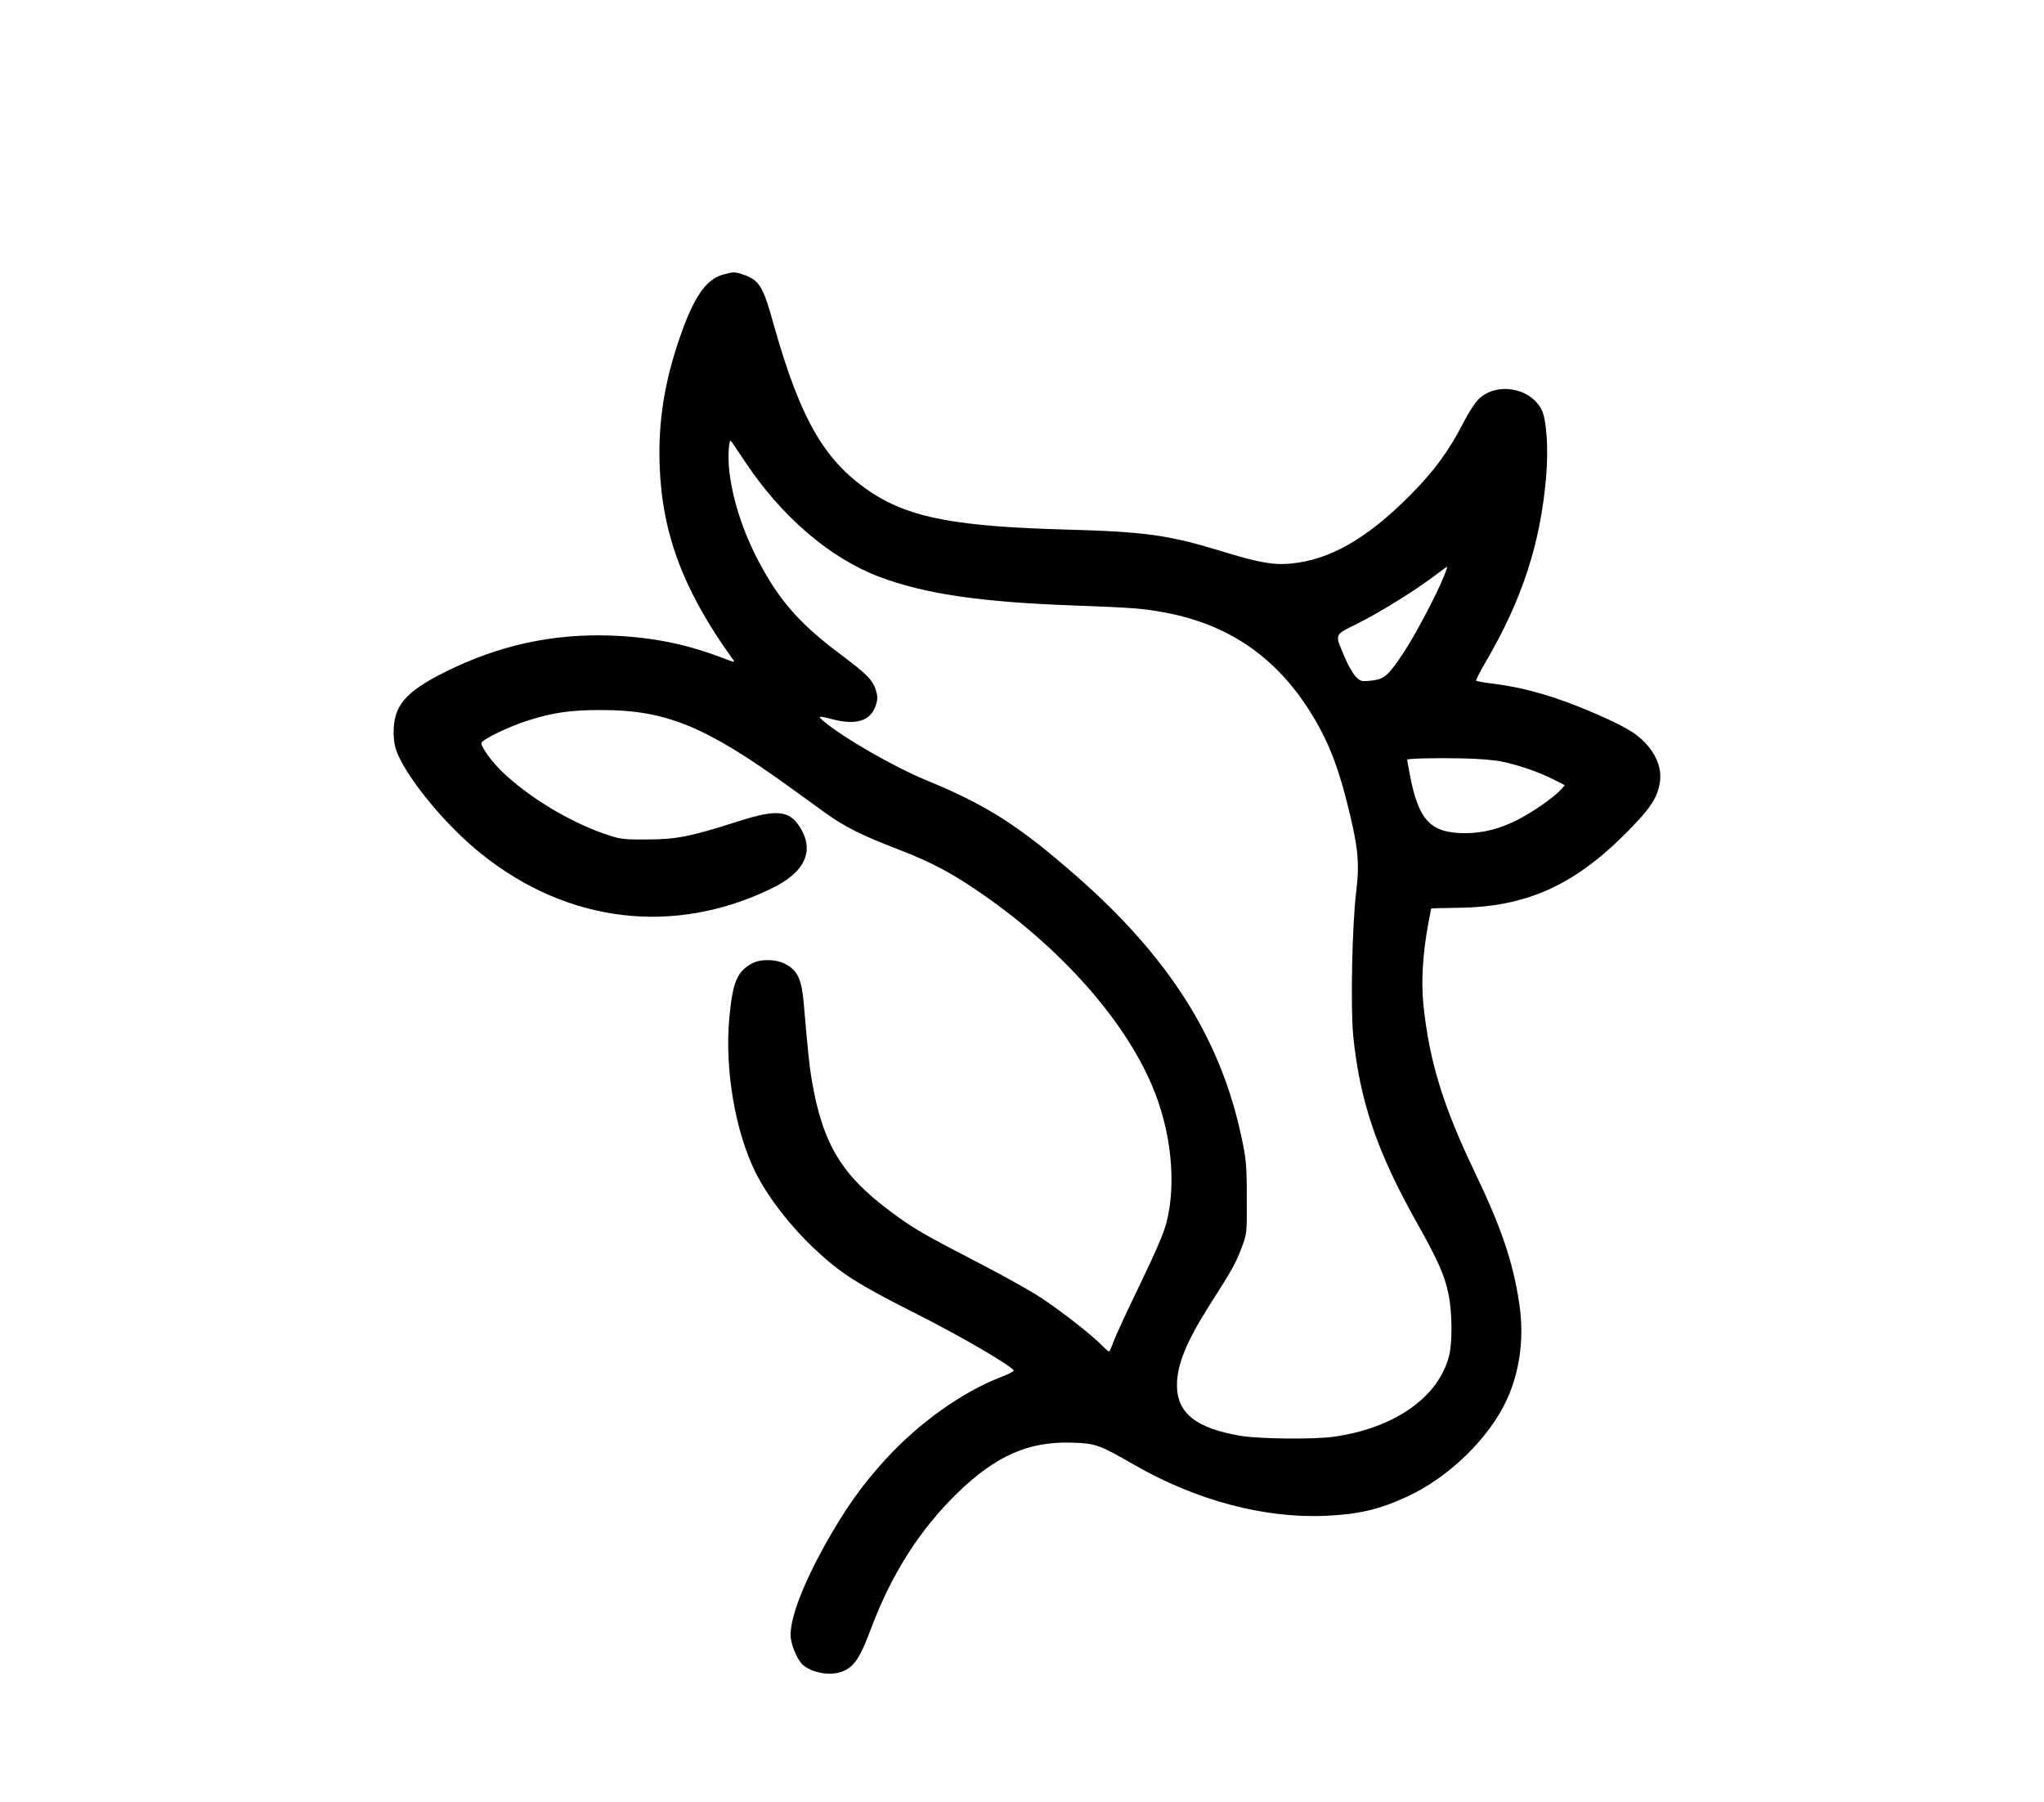
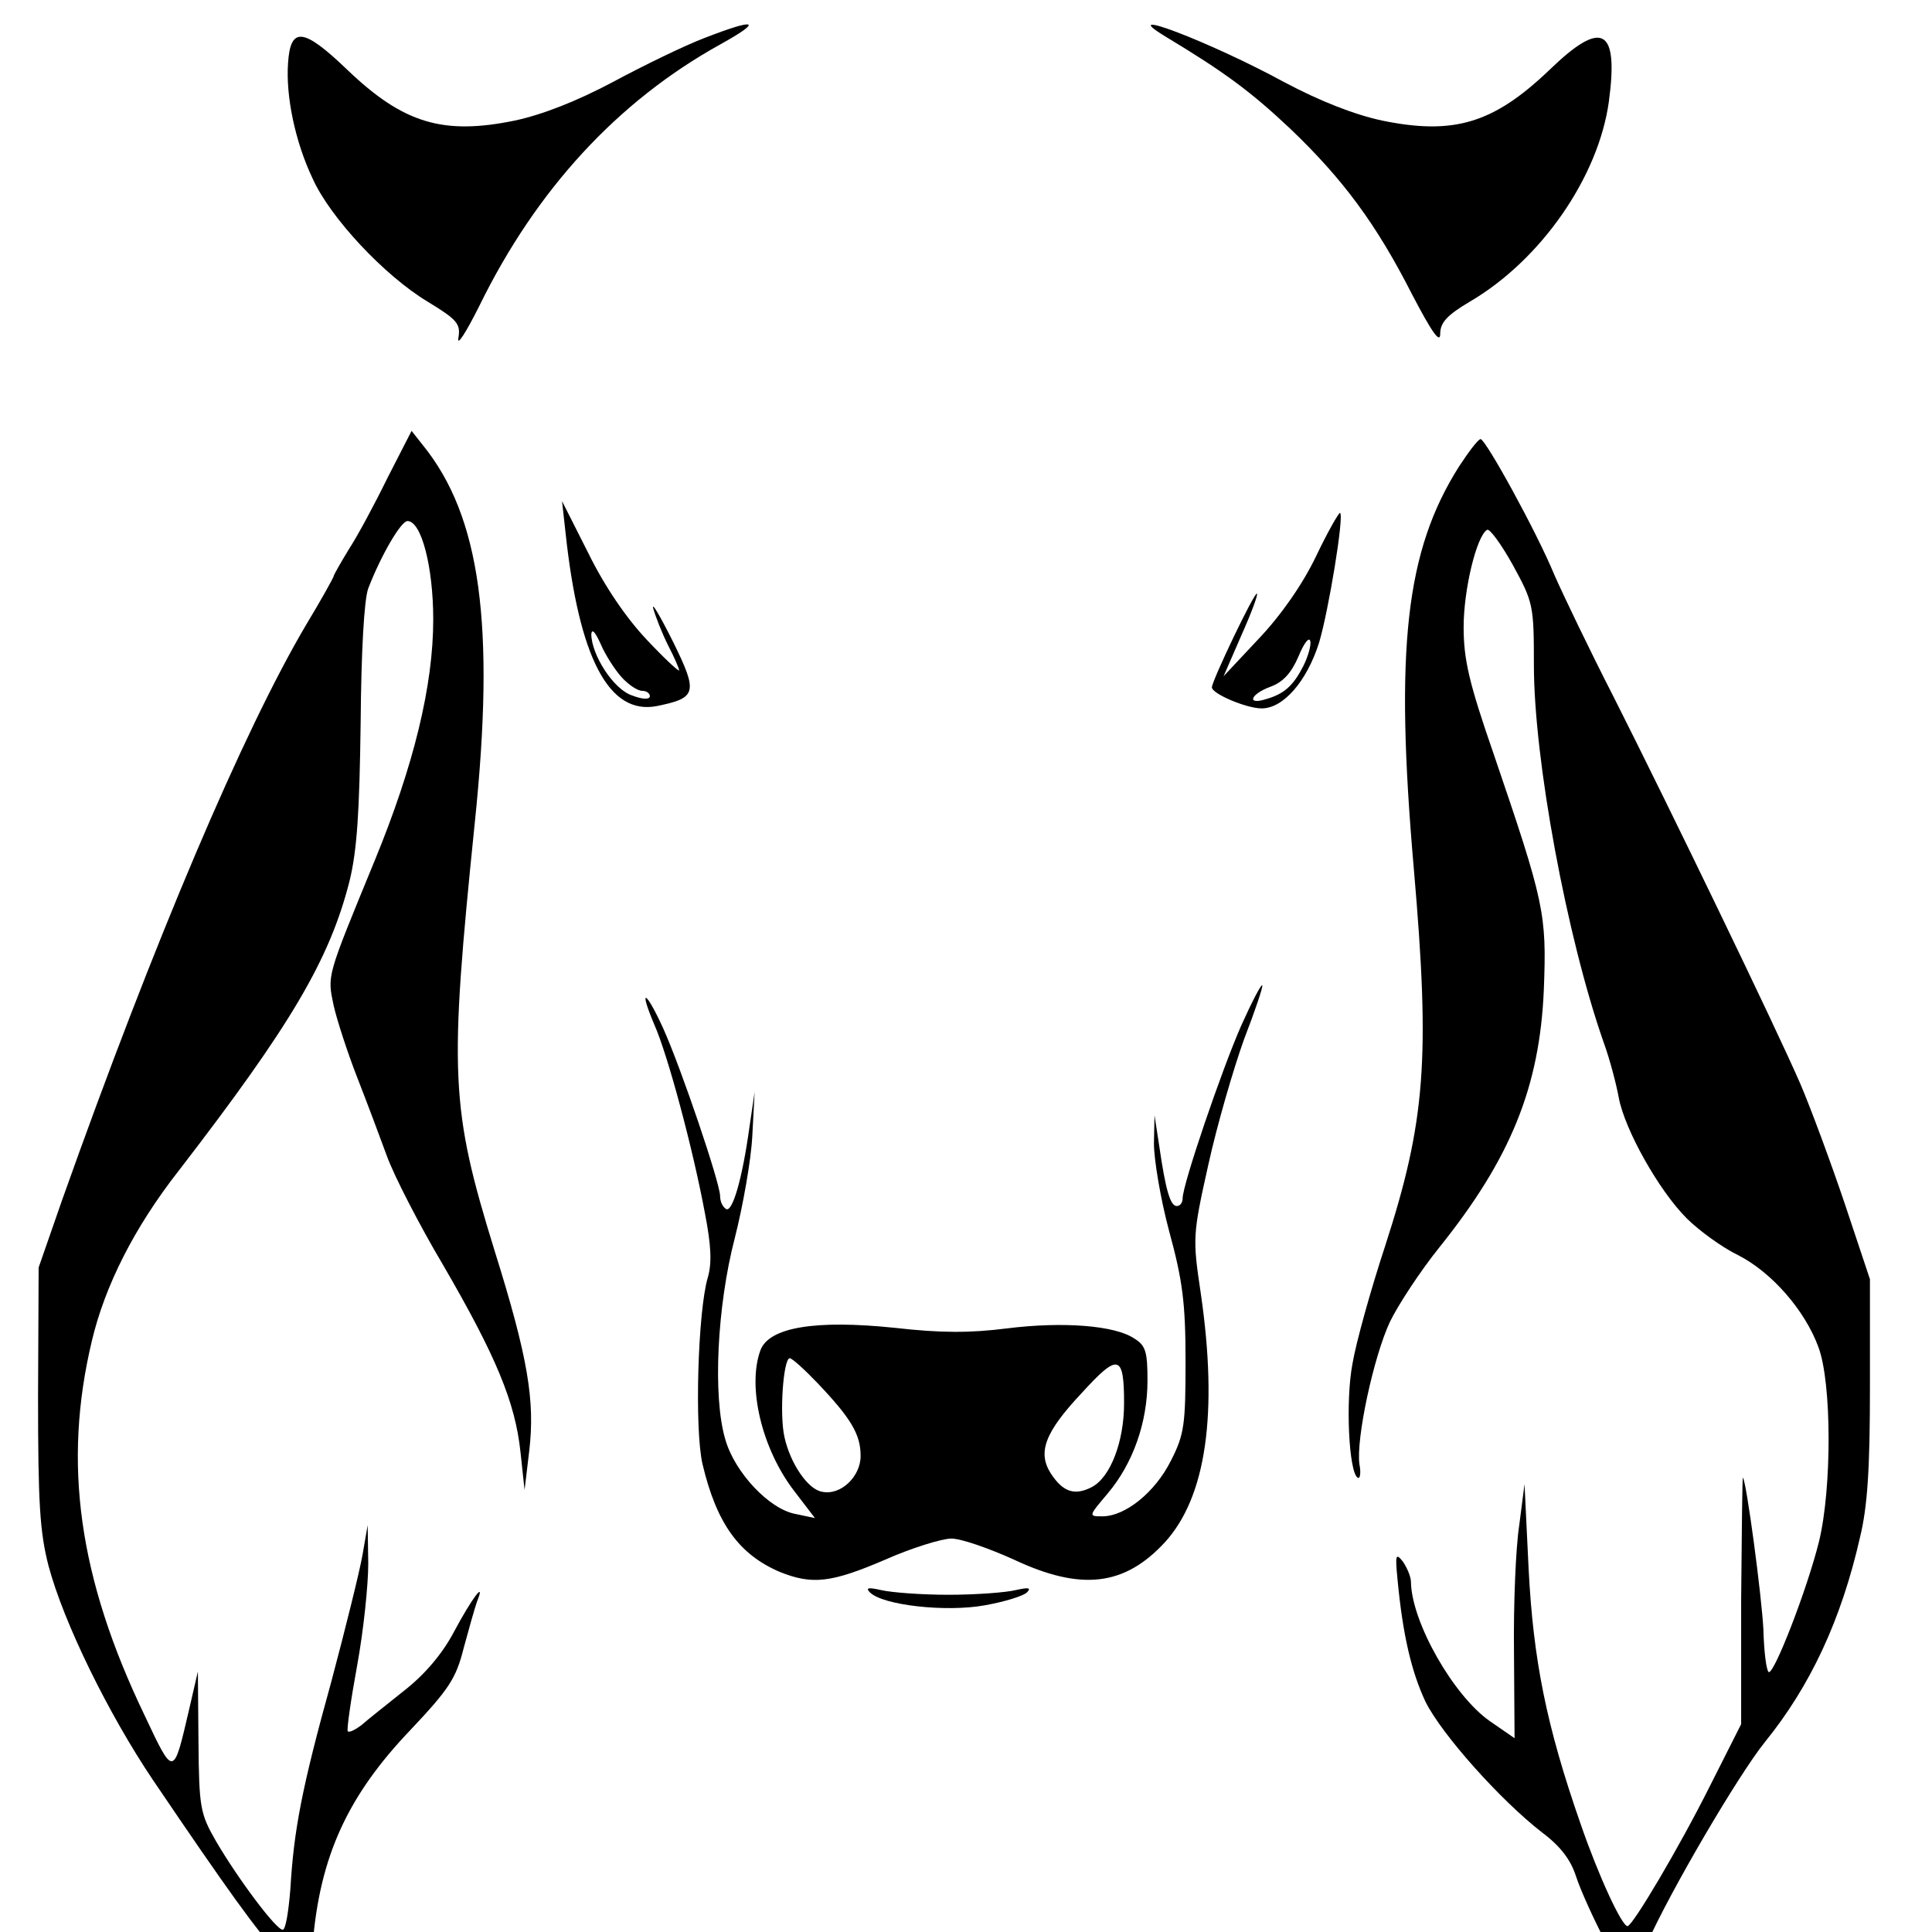
- <svg xmlns="http://www.w3.org/2000/svg" version="1.0" width="1104pt" height="973pt" viewBox="0 0 1104 973" preserveAspectRatio="xMidYMid meet">
-   <g transform="translate(0,973) scale(0.1,-0.1)" fill="#000000" stroke="none">
-     <path d="M3899 8245 c-89 -28 -154 -125 -227 -337 -84 -243 -118 -459 -109 -697 14 -368 130 -673 393 -1039 16 -22 16 -22 -52 4 -198 76 -380 112 -599 121 -318 12 -612 -52 -902 -197 -214 -107 -277 -182 -277 -326 1 -54 7 -83 26 -126 70 -151 267 -386 448 -530 466 -374 1040 -443 1567 -187 181 87 235 204 153 332 -57 91 -127 97 -332 31 -260 -83 -335 -98 -493 -98 -133 -1 -145 1 -235 32 -189 66 -408 199 -549 335 -54 52 -111 131 -111 153 0 18 144 88 250 122 141 44 228 57 400 57 345 0 558 -87 1005 -409 66 -48 157 -113 202 -146 105 -76 198 -122 398 -199 180 -69 298 -133 462 -248 420 -294 752 -669 904 -1023 104 -242 135 -528 79 -745 -13 -52 -63 -168 -144 -335 -68 -140 -132 -279 -142 -307 -10 -29 -21 -53 -24 -53 -3 0 -19 14 -36 31 -47 51 -221 187 -329 258 -55 37 -199 117 -320 180 -313 162 -373 196 -493 286 -267 198 -368 366 -427 708 -14 82 -21 155 -44 419 -11 127 -32 174 -95 209 -50 29 -135 31 -183 6 -82 -44 -106 -101 -124 -297 -25 -277 32 -613 143 -835 66 -131 184 -284 314 -407 144 -136 231 -191 551 -353 245 -123 528 -289 528 -308 0 -5 -32 -21 -72 -36 -208 -81 -439 -246 -618 -441 -128 -139 -221 -271 -328 -462 -119 -214 -187 -391 -187 -489 0 -48 36 -134 66 -161 49 -43 148 -61 211 -37 65 24 98 72 158 234 111 295 263 533 466 731 210 203 386 280 622 272 125 -4 144 -11 332 -119 333 -192 702 -291 1035 -276 178 8 287 33 439 103 227 104 446 318 541 527 70 154 93 333 66 515 -33 224 -97 412 -241 712 -171 357 -245 598 -277 903 -13 127 -3 282 27 442 8 42 15 77 15 78 0 1 66 3 148 4 361 4 618 118 898 397 139 139 178 198 190 287 13 95 -48 200 -156 269 -73 47 -268 132 -405 178 -126 42 -230 66 -353 81 -41 5 -76 12 -79 14 -3 3 20 48 50 99 198 338 297 641 328 1003 13 156 2 311 -25 363 -62 119 -243 150 -340 56 -18 -17 -55 -74 -81 -125 -78 -153 -160 -265 -290 -395 -232 -234 -434 -349 -645 -368 -93 -9 -174 6 -376 68 -285 87 -408 104 -844 116 -577 16 -829 63 -1031 192 -260 167 -393 392 -541 918 -57 206 -77 238 -167 268 -42 15 -54 14 -112 -3z m126 -1010 c197 -296 456 -518 723 -620 243 -92 547 -137 1045 -155 324 -12 382 -16 507 -40 372 -71 644 -277 833 -632 59 -111 103 -233 145 -403 58 -231 66 -314 47 -472 -22 -178 -31 -626 -16 -778 36 -355 129 -626 342 -1006 117 -209 152 -287 173 -391 20 -95 21 -265 2 -334 -59 -223 -295 -387 -621 -434 -105 -15 -396 -12 -498 4 -245 40 -350 122 -350 275 0 109 51 234 173 427 124 194 144 230 174 309 31 80 31 81 30 275 0 173 -3 210 -28 325 -111 530 -388 970 -886 1408 -314 276 -489 388 -815 522 -175 72 -449 229 -558 321 -33 28 -28 29 50 9 127 -33 204 -9 232 72 12 34 12 49 3 82 -18 58 -47 88 -195 199 -207 155 -316 276 -419 462 -96 172 -157 351 -178 518 -9 65 -5 172 6 172 2 0 38 -52 79 -115z m3774 -617 c-37 -94 -157 -322 -218 -413 -83 -125 -104 -143 -173 -151 -54 -6 -59 -5 -86 22 -15 16 -42 63 -59 104 -55 131 -60 117 71 183 123 62 304 174 413 256 37 28 69 51 70 51 1 0 -6 -23 -18 -52z m316 -1002 c93 -20 196 -56 274 -95 l63 -32 -23 -26 c-42 -44 -152 -120 -234 -162 -96 -48 -185 -71 -281 -71 -187 0 -252 68 -299 315 -8 44 -15 81 -15 82 0 6 155 10 290 7 90 -1 184 -9 225 -18z" />
+ <svg xmlns="http://www.w3.org/2000/svg" version="1.0" width="626" height="626" viewBox="180 140 270 330" preserveAspectRatio="xMidYMid meet">
+   <g transform="translate(0,626) scale(0.1,-0.1)" fill="#000000" stroke="none">
+     <path d="M2703 4795 c-34 -13 -104 -47 -156 -75 -62 -33 -121 -56 -168 -66 -122 -25 -190 -5 -286 87 -75 72 -97 74 -101 11 -4 -56 12 -134 42 -197 30 -67 123 -166 196 -210 51 -31 57 -38 53 -62 -3 -16 13 9 36 55 97 198 236 349 411 446 74 41 63 46 -27 11z" />
+     <path d="M3490 4798 c103 -62 147 -95 214 -158 90 -86 147 -163 208 -283 34 -65 48 -85 48 -67 0 19 12 32 51 55 121 71 219 212 237 341 17 126 -11 142 -101 55 -96 -92 -164 -112 -286 -87 -47 10 -106 33 -168 66 -125 68 -290 131 -203 78z" />
+     <path d="M2162 4044 c-22 -45 -51 -99 -66 -122 -14 -23 -26 -44 -26 -46 0 -2 -21 -40 -47 -83 -107 -181 -259 -538 -417 -983 l-40 -115 -1 -220 c0 -183 3 -232 18 -290 26 -97 102 -252 178 -365 130 -192 175 -254 220 -305 l46 -53 7 76 c12 151 60 255 167 367 66 70 78 88 91 140 9 33 19 69 23 80 15 37 -9 5 -40 -53 -19 -36 -49 -72 -85 -100 -30 -24 -63 -50 -73 -59 -11 -8 -21 -13 -23 -10 -2 2 5 52 16 112 11 60 19 138 19 174 l-1 66 -9 -52 c-5 -28 -29 -125 -53 -215 -51 -184 -64 -254 -70 -354 -3 -38 -8 -70 -13 -70 -10 -2 -76 86 -114 151 -27 47 -29 57 -30 170 l-1 120 -15 -65 c-27 -116 -26 -116 -76 -10 -113 235 -140 431 -90 640 22 93 72 193 148 290 192 249 258 361 292 495 13 53 17 119 19 270 1 124 6 211 13 230 22 57 56 115 67 115 24 0 44 -79 44 -168 0 -113 -33 -249 -100 -412 -83 -202 -81 -195 -70 -248 6 -26 24 -81 40 -122 16 -41 39 -102 51 -135 12 -33 55 -117 96 -186 90 -155 123 -234 132 -319 l7 -65 8 67 c10 85 -2 159 -59 341 -76 246 -78 301 -34 732 35 337 10 523 -89 645 l-19 24 -41 -80z" />
+     <path d="M3992 4063 c-91 -144 -110 -310 -77 -688 28 -323 20 -430 -49 -643 -25 -76 -50 -166 -56 -202 -12 -64 -6 -185 9 -194 4 -3 6 8 3 23 -6 43 24 183 52 243 14 29 52 87 85 128 121 151 171 273 178 440 5 130 1 148 -86 403 -42 121 -51 161 -51 216 0 64 22 155 40 166 4 3 24 -24 44 -60 35 -64 36 -69 36 -171 0 -161 56 -464 119 -644 11 -30 22 -73 26 -95 10 -54 68 -158 116 -206 21 -21 61 -50 88 -63 57 -29 114 -94 137 -157 23 -61 23 -242 1 -332 -20 -81 -77 -228 -86 -223 -4 3 -8 35 -9 73 -3 58 -29 253 -35 259 -1 1 -2 -93 -3 -209 l0 -212 -53 -105 c-53 -106 -132 -239 -141 -240 -10 0 -50 87 -80 174 -59 169 -81 281 -89 436 l-7 145 -9 -70 c-6 -38 -10 -136 -9 -217 l1 -147 -42 29 c-62 43 -134 169 -135 238 0 9 -7 25 -14 35 -12 15 -13 11 -9 -30 9 -96 24 -159 48 -210 28 -56 128 -168 199 -223 32 -24 49 -47 58 -75 7 -22 30 -73 51 -113 l39 -73 32 73 c38 86 155 286 201 343 77 95 130 208 162 349 13 53 17 119 17 256 l0 185 -43 129 c-24 71 -58 163 -76 205 -43 99 -226 477 -319 661 -41 80 -86 174 -101 208 -30 73 -117 231 -126 232 -4 0 -20 -21 -37 -47z" />
+     <path d="M2466 3950 c23 -214 74 -312 156 -296 68 14 71 22 27 111 -22 44 -37 69 -33 55 4 -14 15 -42 25 -62 11 -21 19 -40 19 -43 0 -3 -25 20 -55 52 -35 37 -72 91 -100 148 l-45 89 6 -54z m96 -247 c12 -13 27 -23 35 -23 7 0 13 -4 13 -9 0 -6 -12 -6 -30 1 -32 10 -70 70 -70 105 1 10 7 3 16 -17 8 -19 25 -45 36 -57z" />
+     <path d="M3748 3910 c-23 -48 -60 -101 -98 -141 l-60 -64 30 69 c17 38 29 70 27 72 -4 4 -77 -149 -77 -160 0 -11 59 -36 85 -36 37 0 77 46 98 112 16 53 43 216 36 222 -2 1 -21 -32 -41 -74z m-22 -188 c-17 -33 -32 -47 -63 -56 -34 -11 -28 8 7 21 22 8 36 24 48 52 9 22 18 34 20 26 2 -7 -4 -27 -12 -43z" />
+     <path d="M3620 3108 c-33 -75 -100 -271 -100 -295 0 -7 -4 -13 -10 -13 -11 0 -19 27 -30 103 l-8 52 -1 -48 c0 -27 11 -94 26 -150 23 -84 28 -123 28 -222 0 -108 -2 -125 -25 -170 -27 -54 -78 -95 -117 -95 -24 0 -24 0 9 39 43 51 68 121 68 193 0 49 -3 60 -23 72 -33 22 -121 29 -217 17 -63 -8 -113 -8 -192 1 -135 14 -214 1 -229 -38 -23 -62 2 -168 57 -240 l36 -47 -33 7 c-45 8 -104 71 -120 127 -22 73 -14 229 16 344 14 55 28 134 30 175 l4 75 -9 -61 c-12 -87 -29 -146 -40 -139 -6 4 -10 13 -10 22 0 22 -66 217 -97 286 -30 66 -43 72 -15 6 23 -52 66 -213 86 -321 11 -56 12 -86 5 -110 -17 -57 -23 -259 -9 -319 24 -101 62 -154 132 -184 55 -22 87 -19 180 21 45 20 97 36 113 36 17 0 65 -17 107 -36 115 -54 189 -45 258 30 70 77 91 219 61 425 -14 94 -14 99 13 220 15 68 43 164 61 214 19 49 33 91 31 92 -2 2 -18 -29 -36 -69z m-724 -610 c58 -61 74 -88 74 -125 0 -35 -34 -68 -66 -61 -24 4 -54 48 -64 93 -9 39 -2 135 9 135 4 0 25 -19 47 -42z m524 -35 c0 -65 -23 -126 -55 -143 -29 -15 -49 -9 -70 23 -23 36 -11 70 53 138 62 68 72 66 72 -18z" />
+     <path d="M2986 2140 c22 -22 130 -34 196 -22 34 6 66 16 72 22 8 8 3 9 -19 4 -16 -4 -68 -8 -115 -8 -47 0 -98 4 -115 8 -22 5 -27 4 -19 -4z" />
  </g>
</svg>
